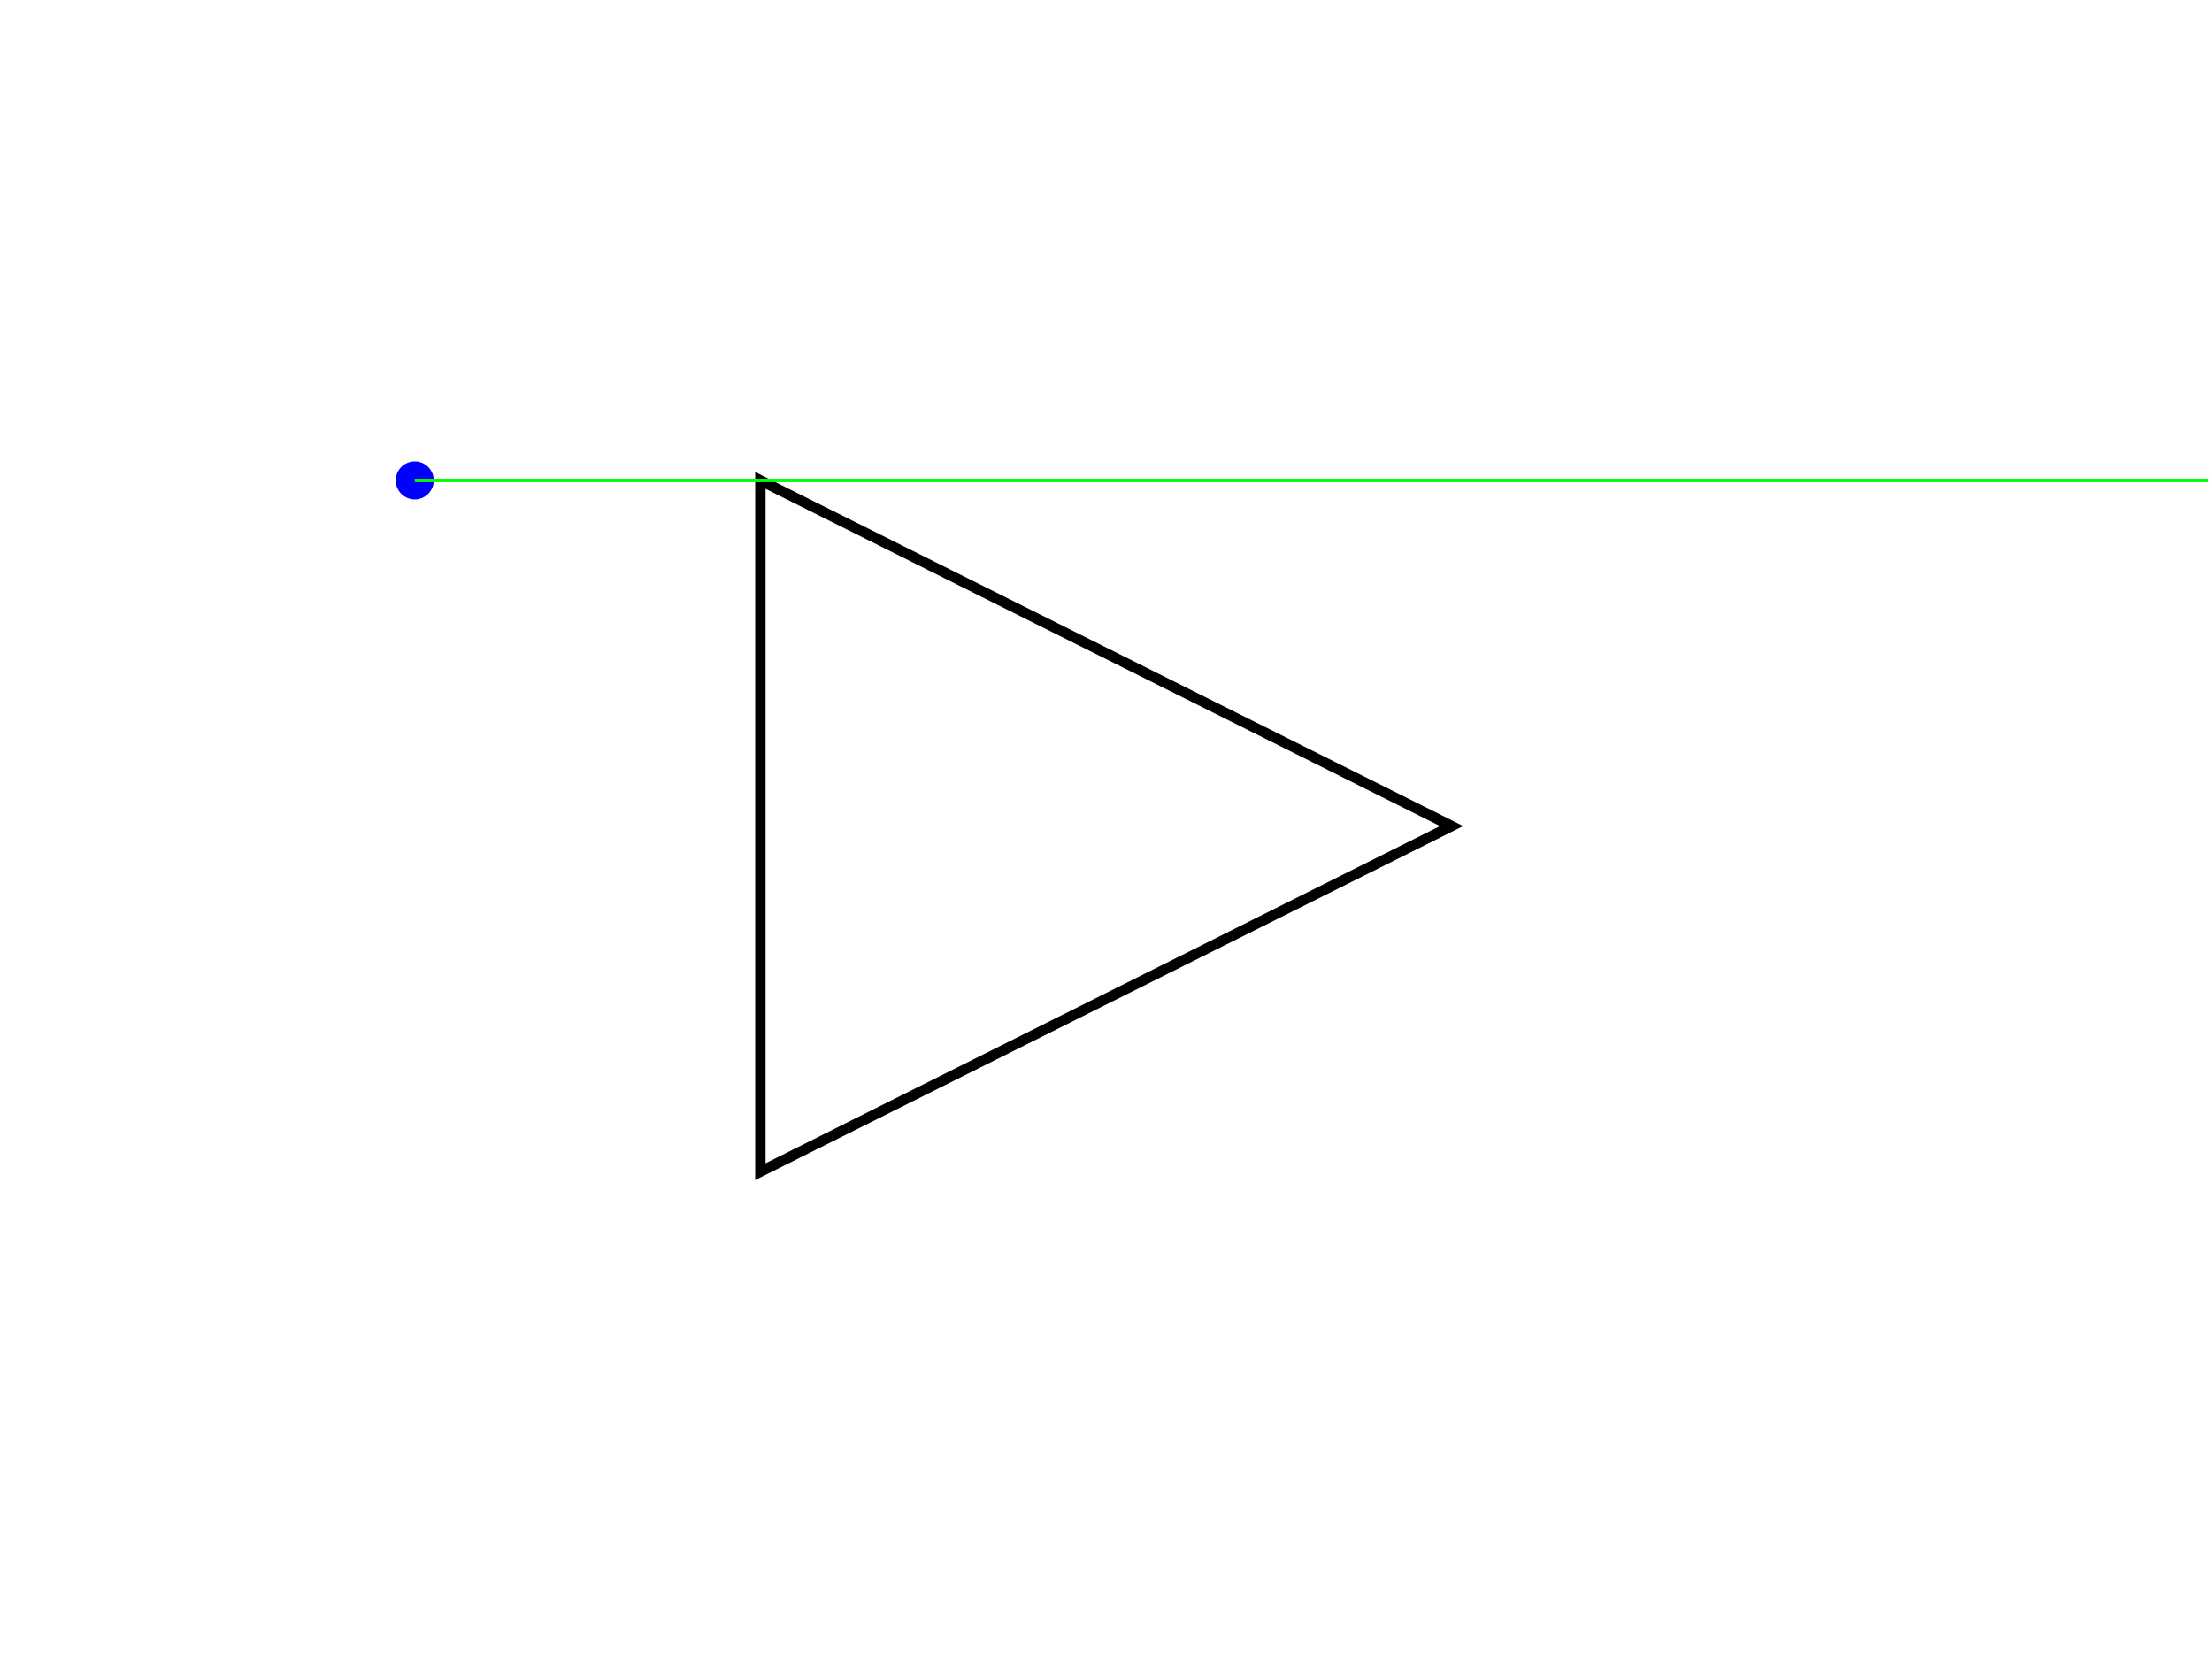
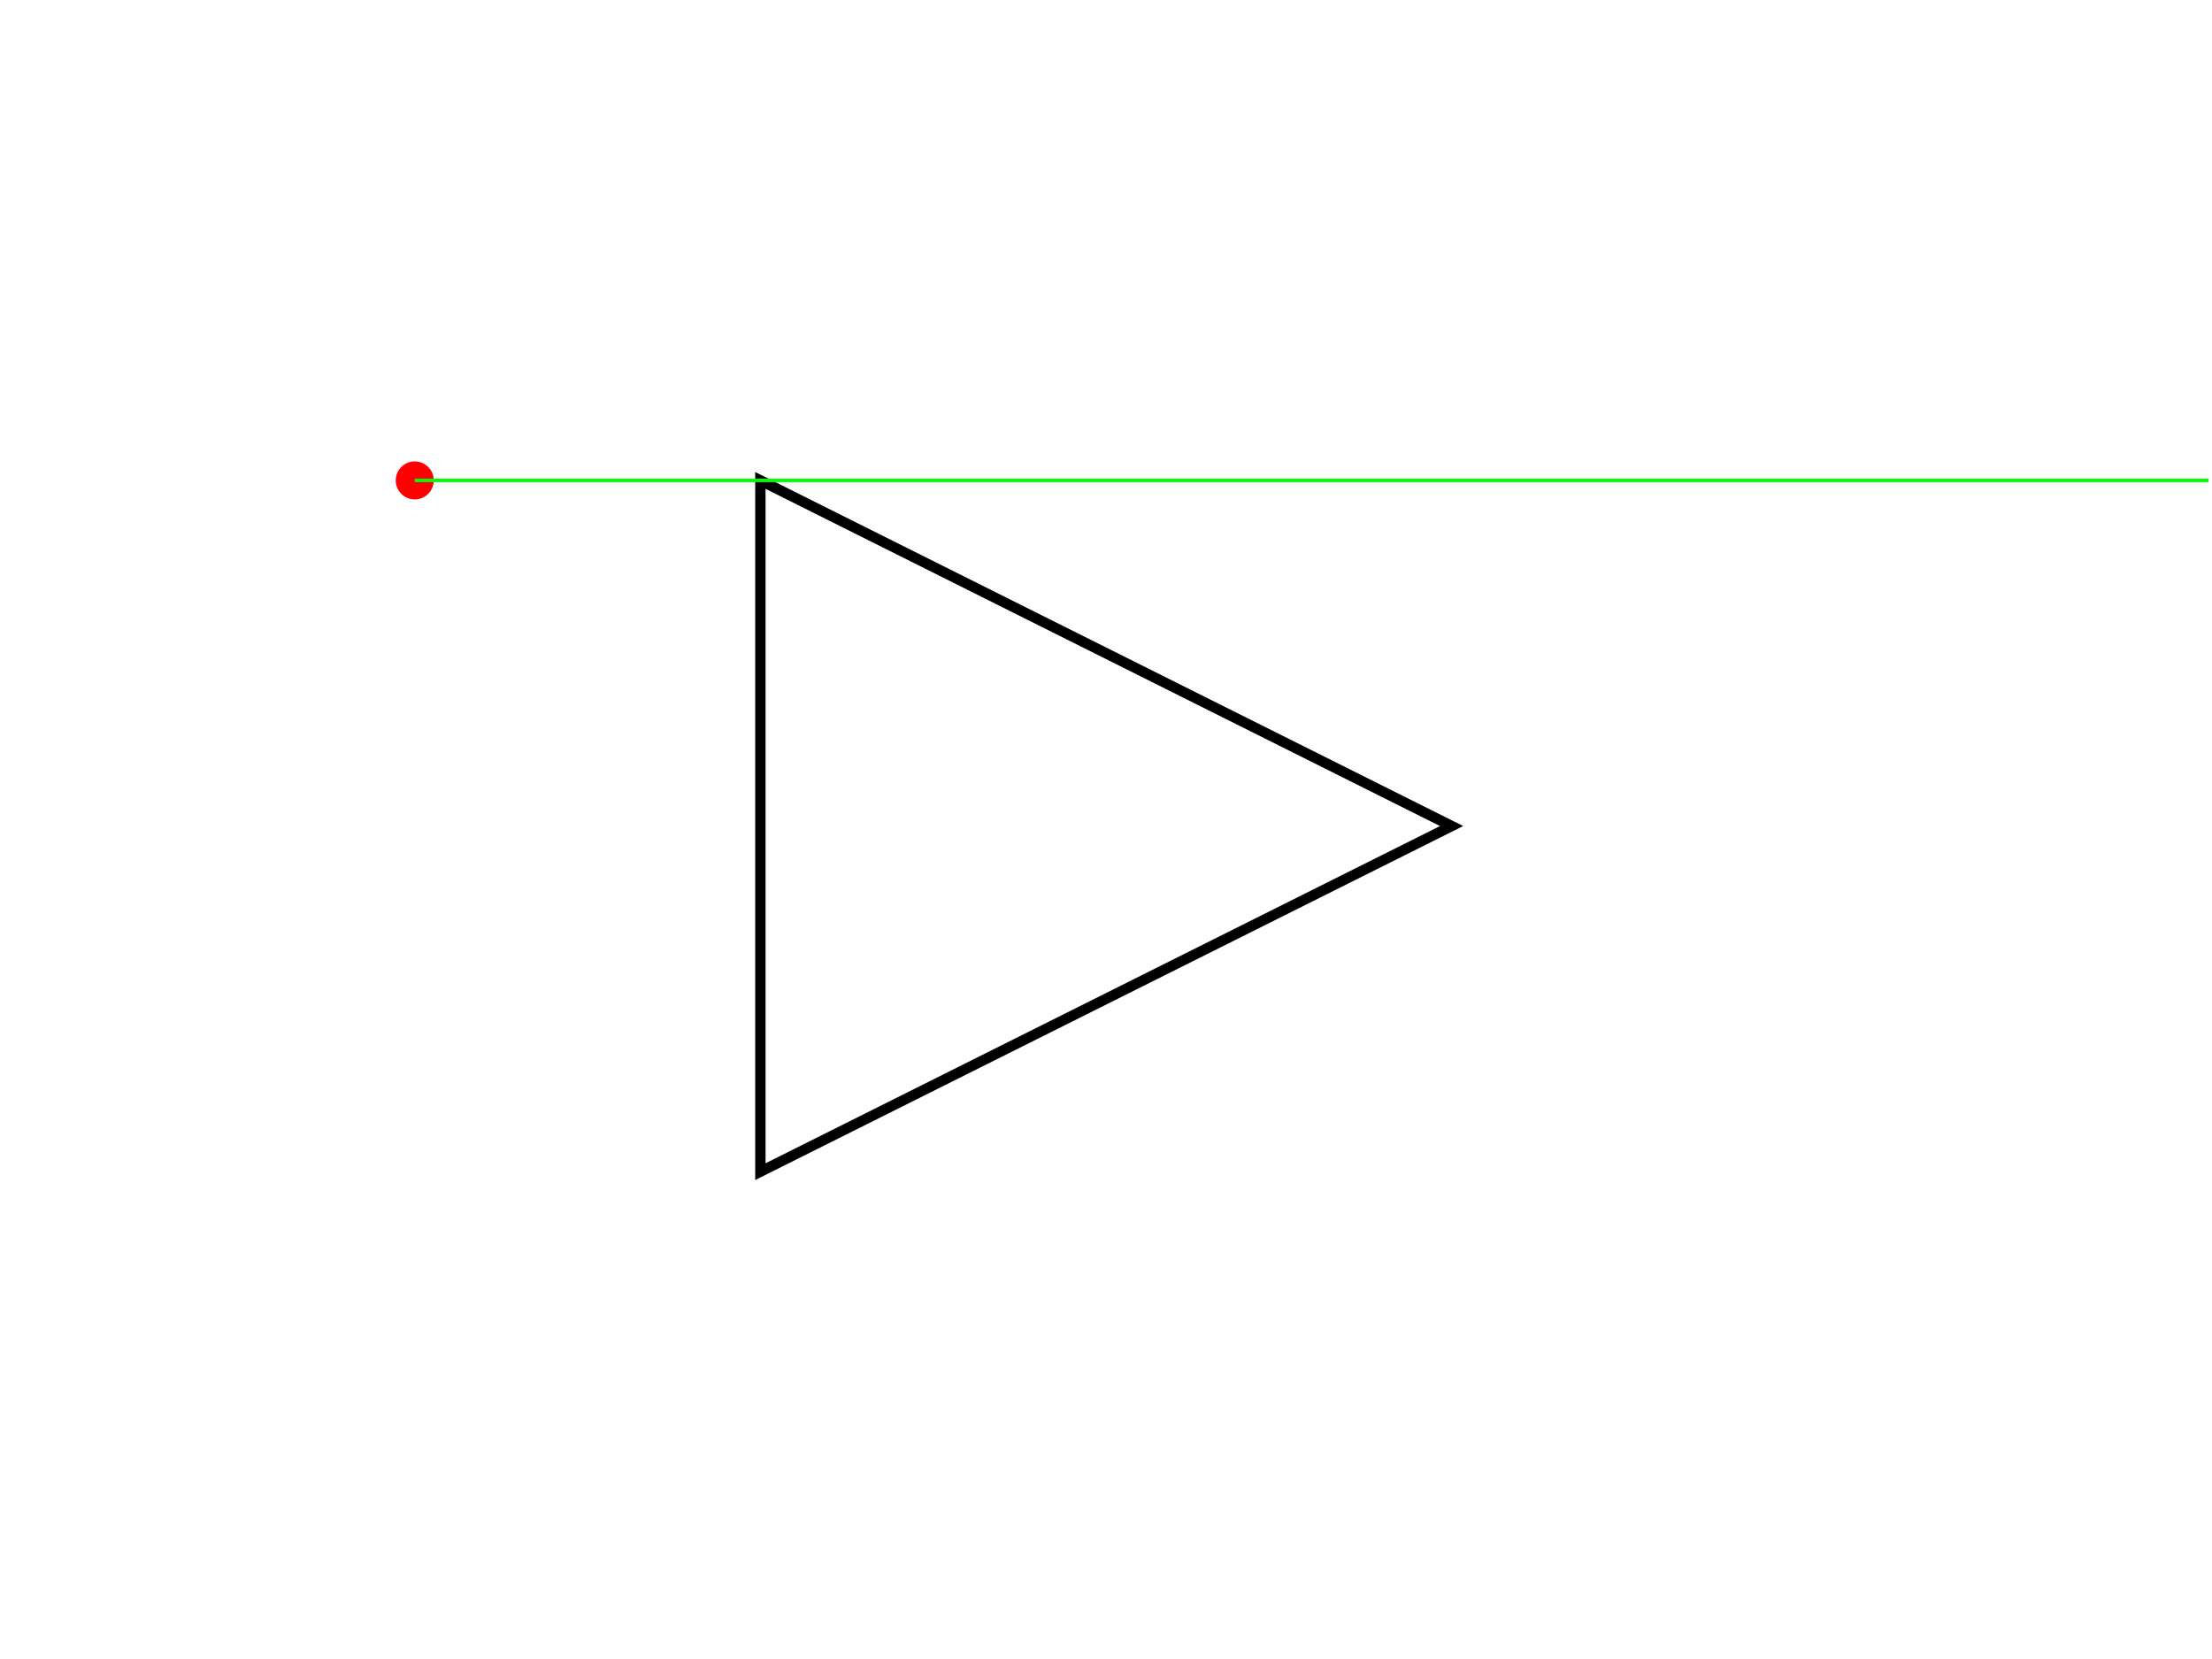
<svg xmlns="http://www.w3.org/2000/svg" version="1.1" width="640" height="480">
  <rect x="0" y="0" width="640" height="480" stroke="#ffffff" fill="#ffffff" />
  <polygon points=" 220,339 220,139 420,239 " stroke-width="3" stroke="#000000" fill="none" />
-   <circle cx="120" cy="139" r="5" stroke="#0000ff" fill="#0000ff" />
+   <circle cx="120" cy="139" r="5" stroke="#ff0000" fill="#ff0000" />
  <line x1="120" y1="139" x2="639" y2="139" stroke-width="1" stroke="#00ff00" fill="none" />
</svg>
